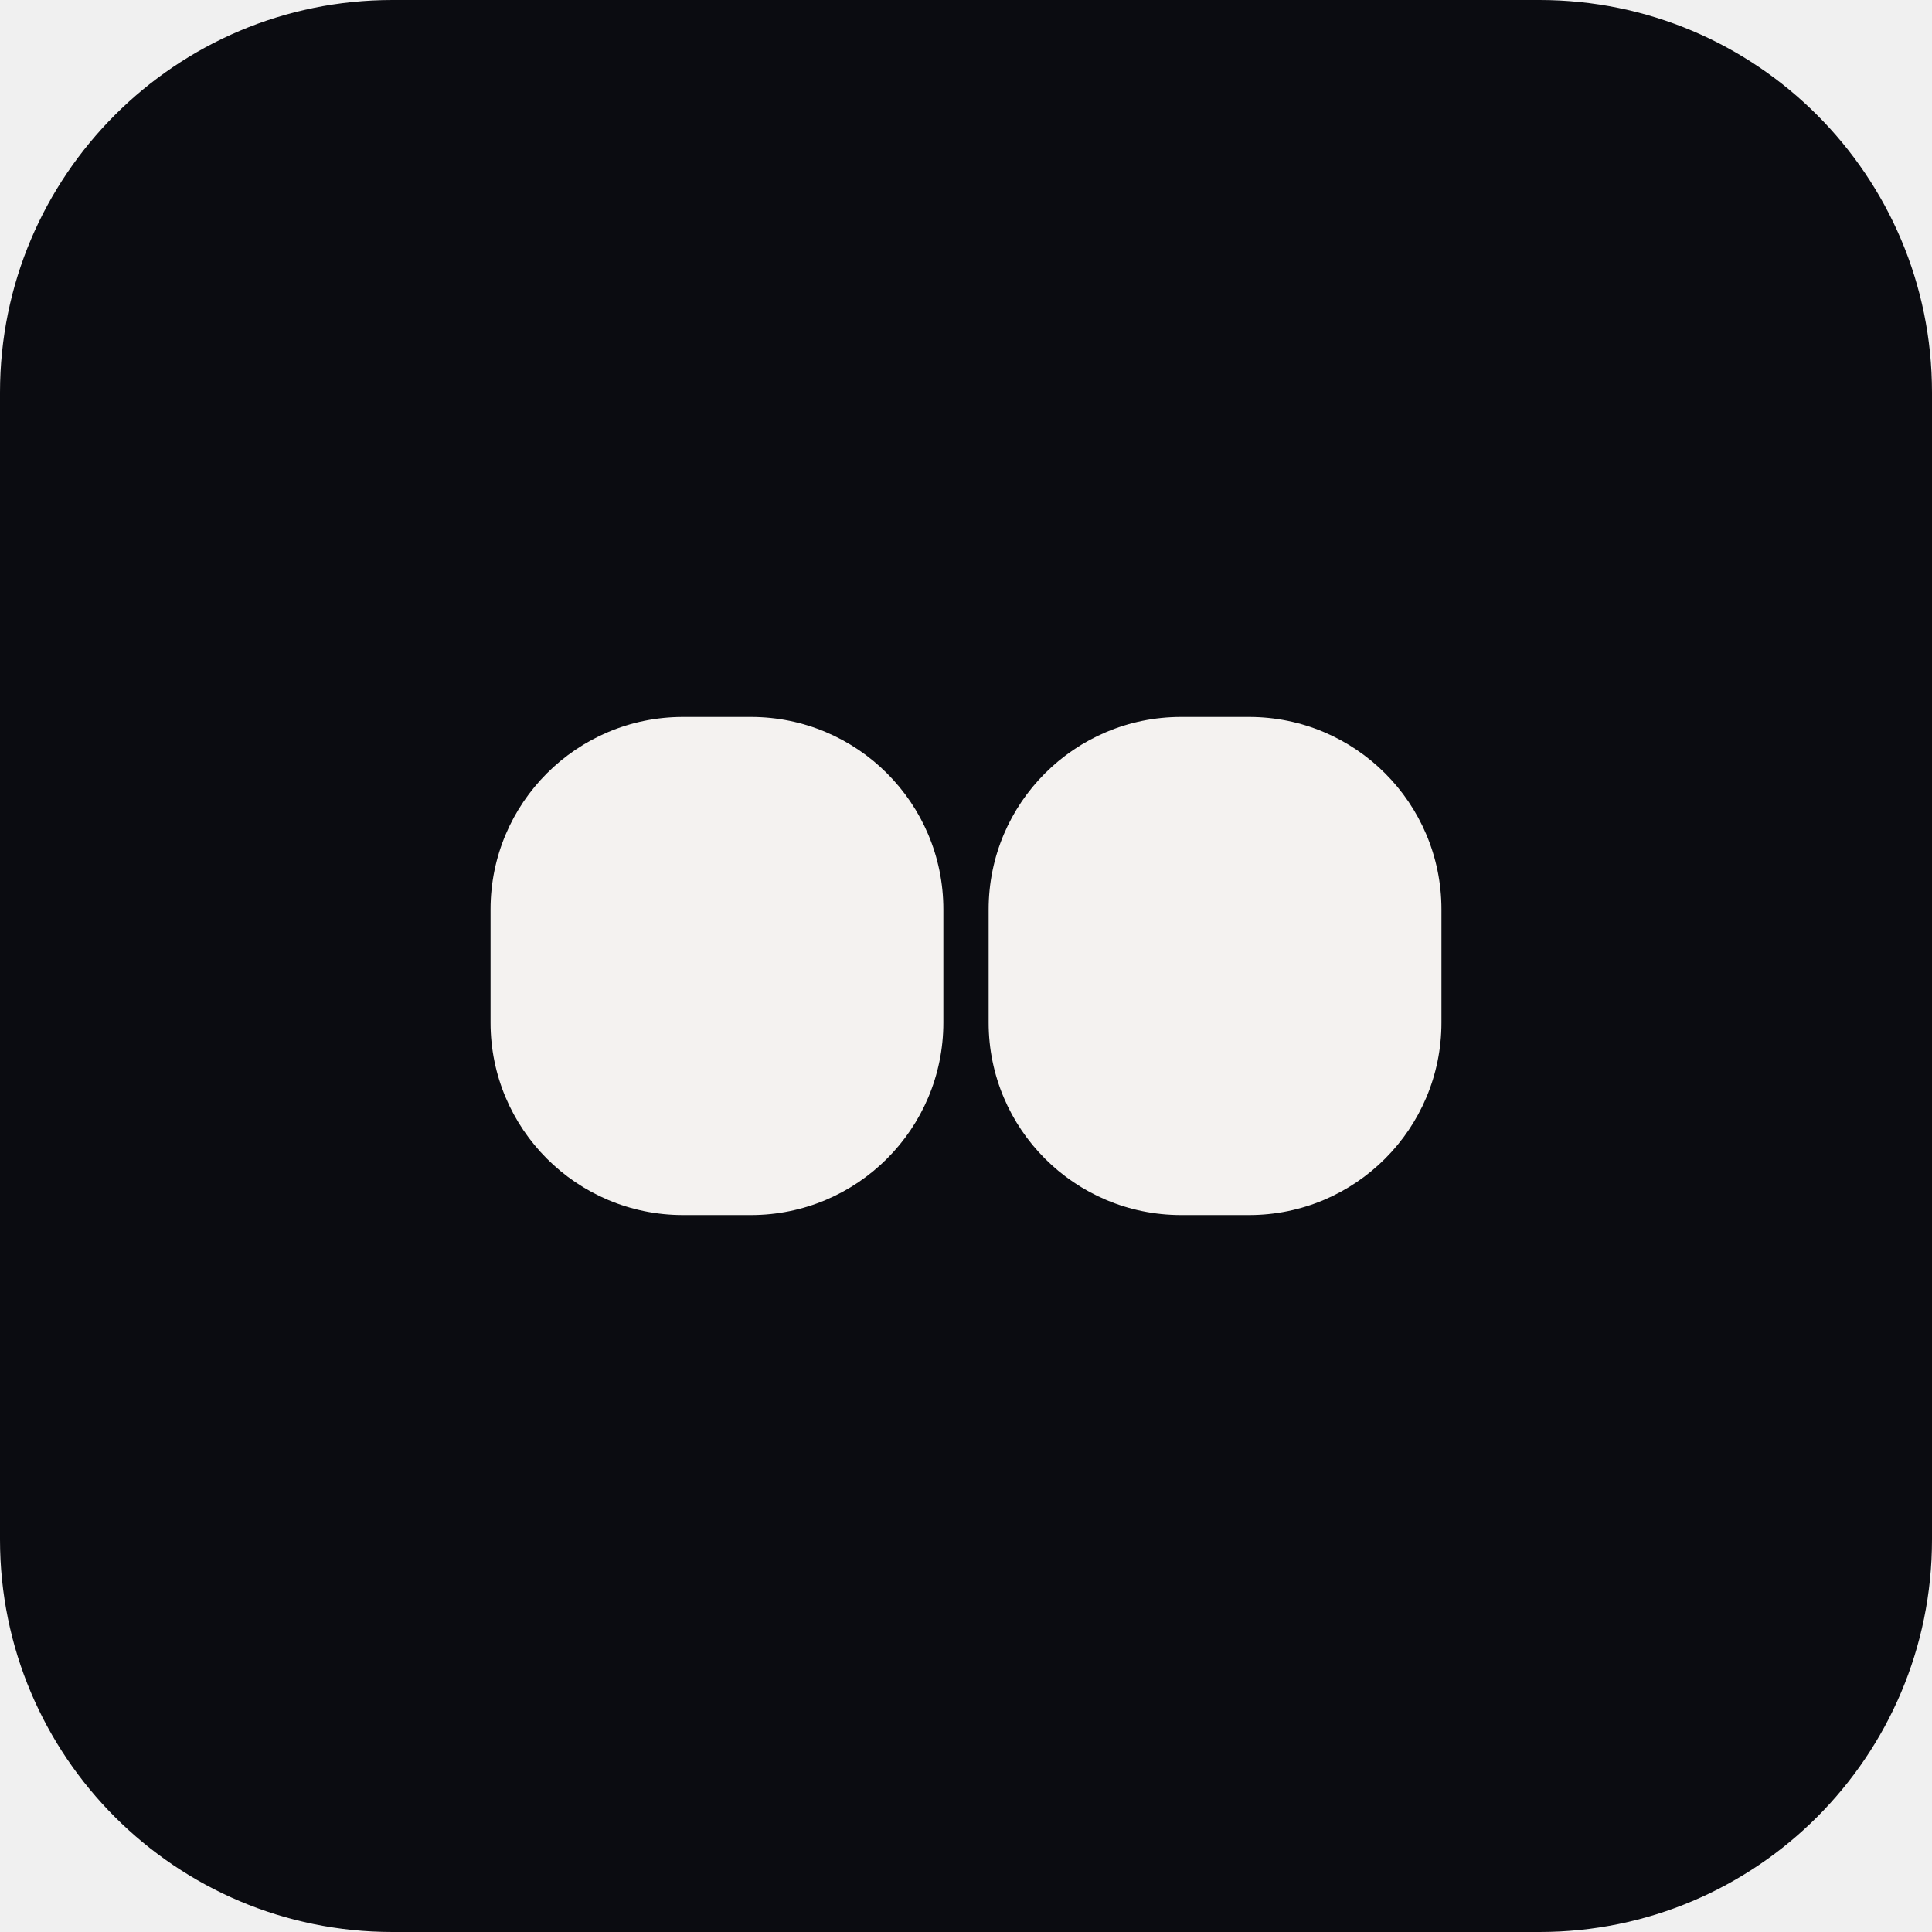
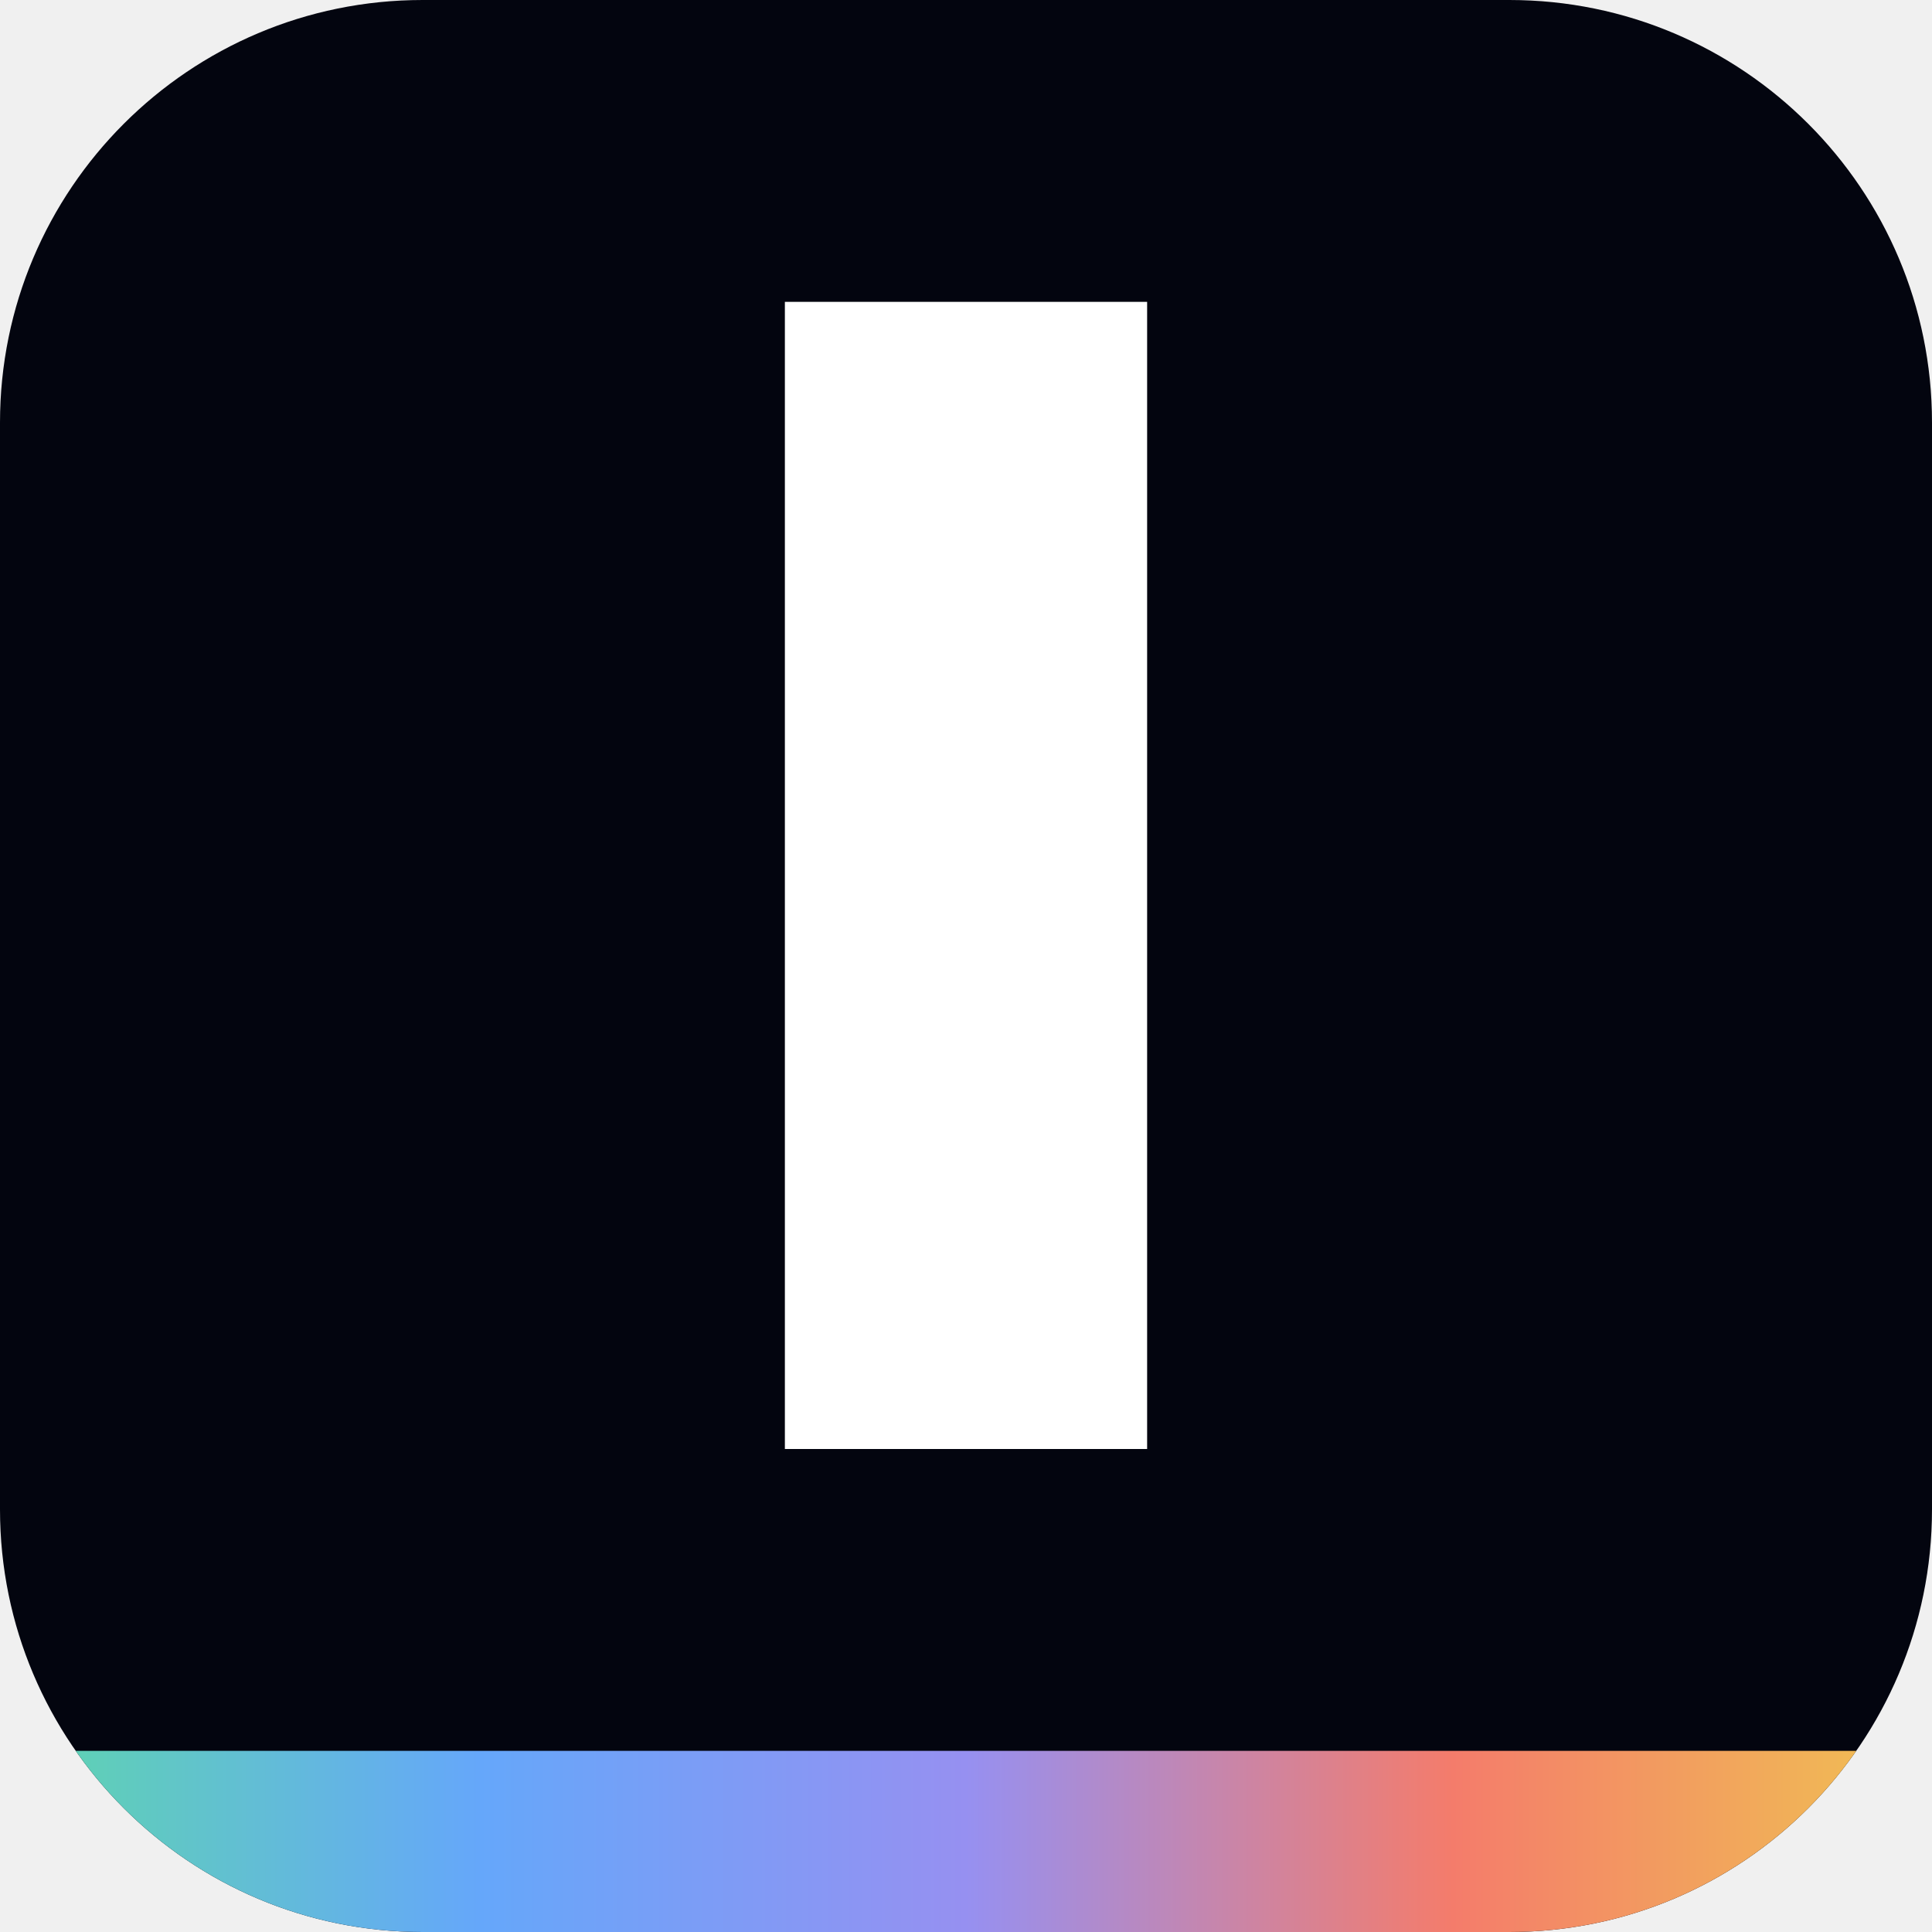
- <svg xmlns="http://www.w3.org/2000/svg" viewBox="0 0 512 512">
-   <rect width="512" height="512" rx="104" fill="#0B0C11" />
-   <g fill="#F4F2F0" transform="translate(76 157) scale(1.5)">
-     <rect x="36" y="22" width="80" height="88" rx="34" />
-     <rect x="124" y="22" width="80" height="88" rx="34" />
+ <svg xmlns="http://www.w3.org/2000/svg" viewBox="0 0 32 32">
+   <defs>
+     <linearGradient id="g" x1="0" x2="1">
+       <stop offset="0" stop-color="#5ed8a9" />
+       <stop offset="0.25" stop-color="#65a7fa" />
+       <stop offset="0.5" stop-color="#9690f1" />
+       <stop offset="0.75" stop-color="#f47c6b" />
+       <stop offset="1" stop-color="#f0c551" />
+     </linearGradient>
+     <clipPath id="c">
+       <rect width="32" height="32" rx="7" />
+     </clipPath>
+   </defs>
+   <g clip-path="url(#c)">
+     <rect width="32" height="32" fill="#03050F" />
+     <rect x="13" y="5" width="6" height="19" fill="#fff" />
+     <rect y="29" width="32" height="3" fill="url(#g)" />
  </g>
</svg>
